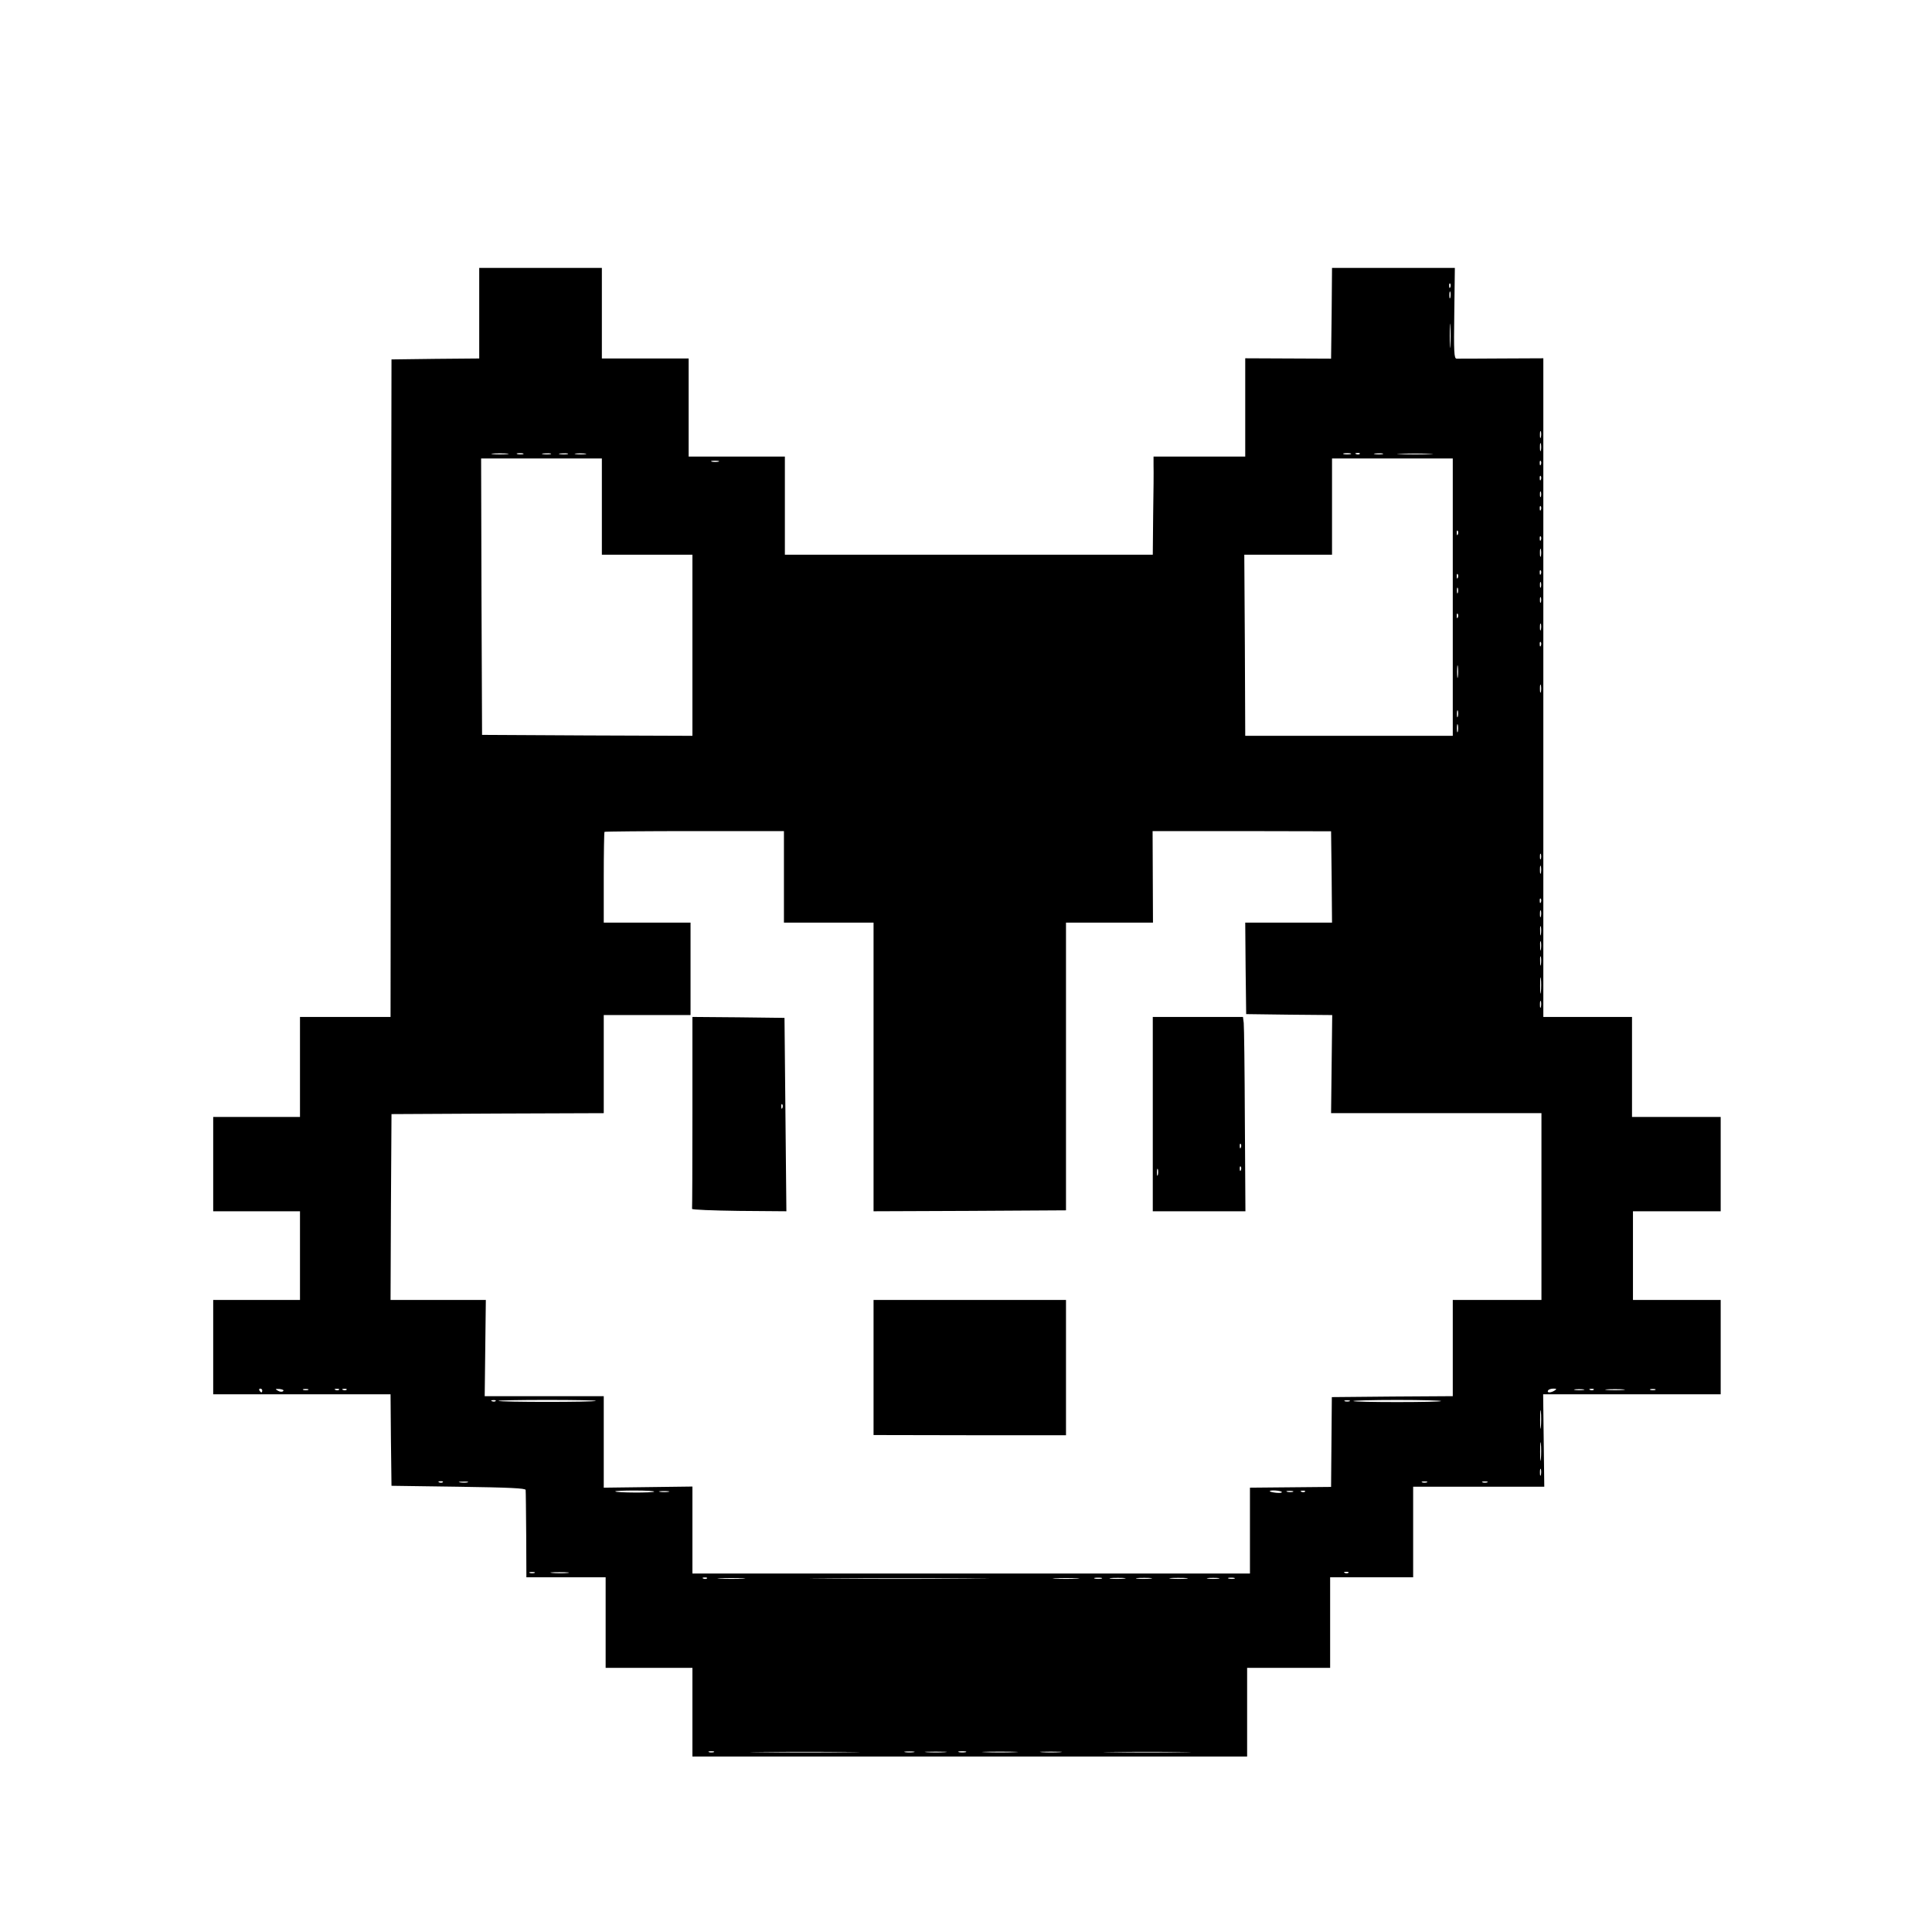
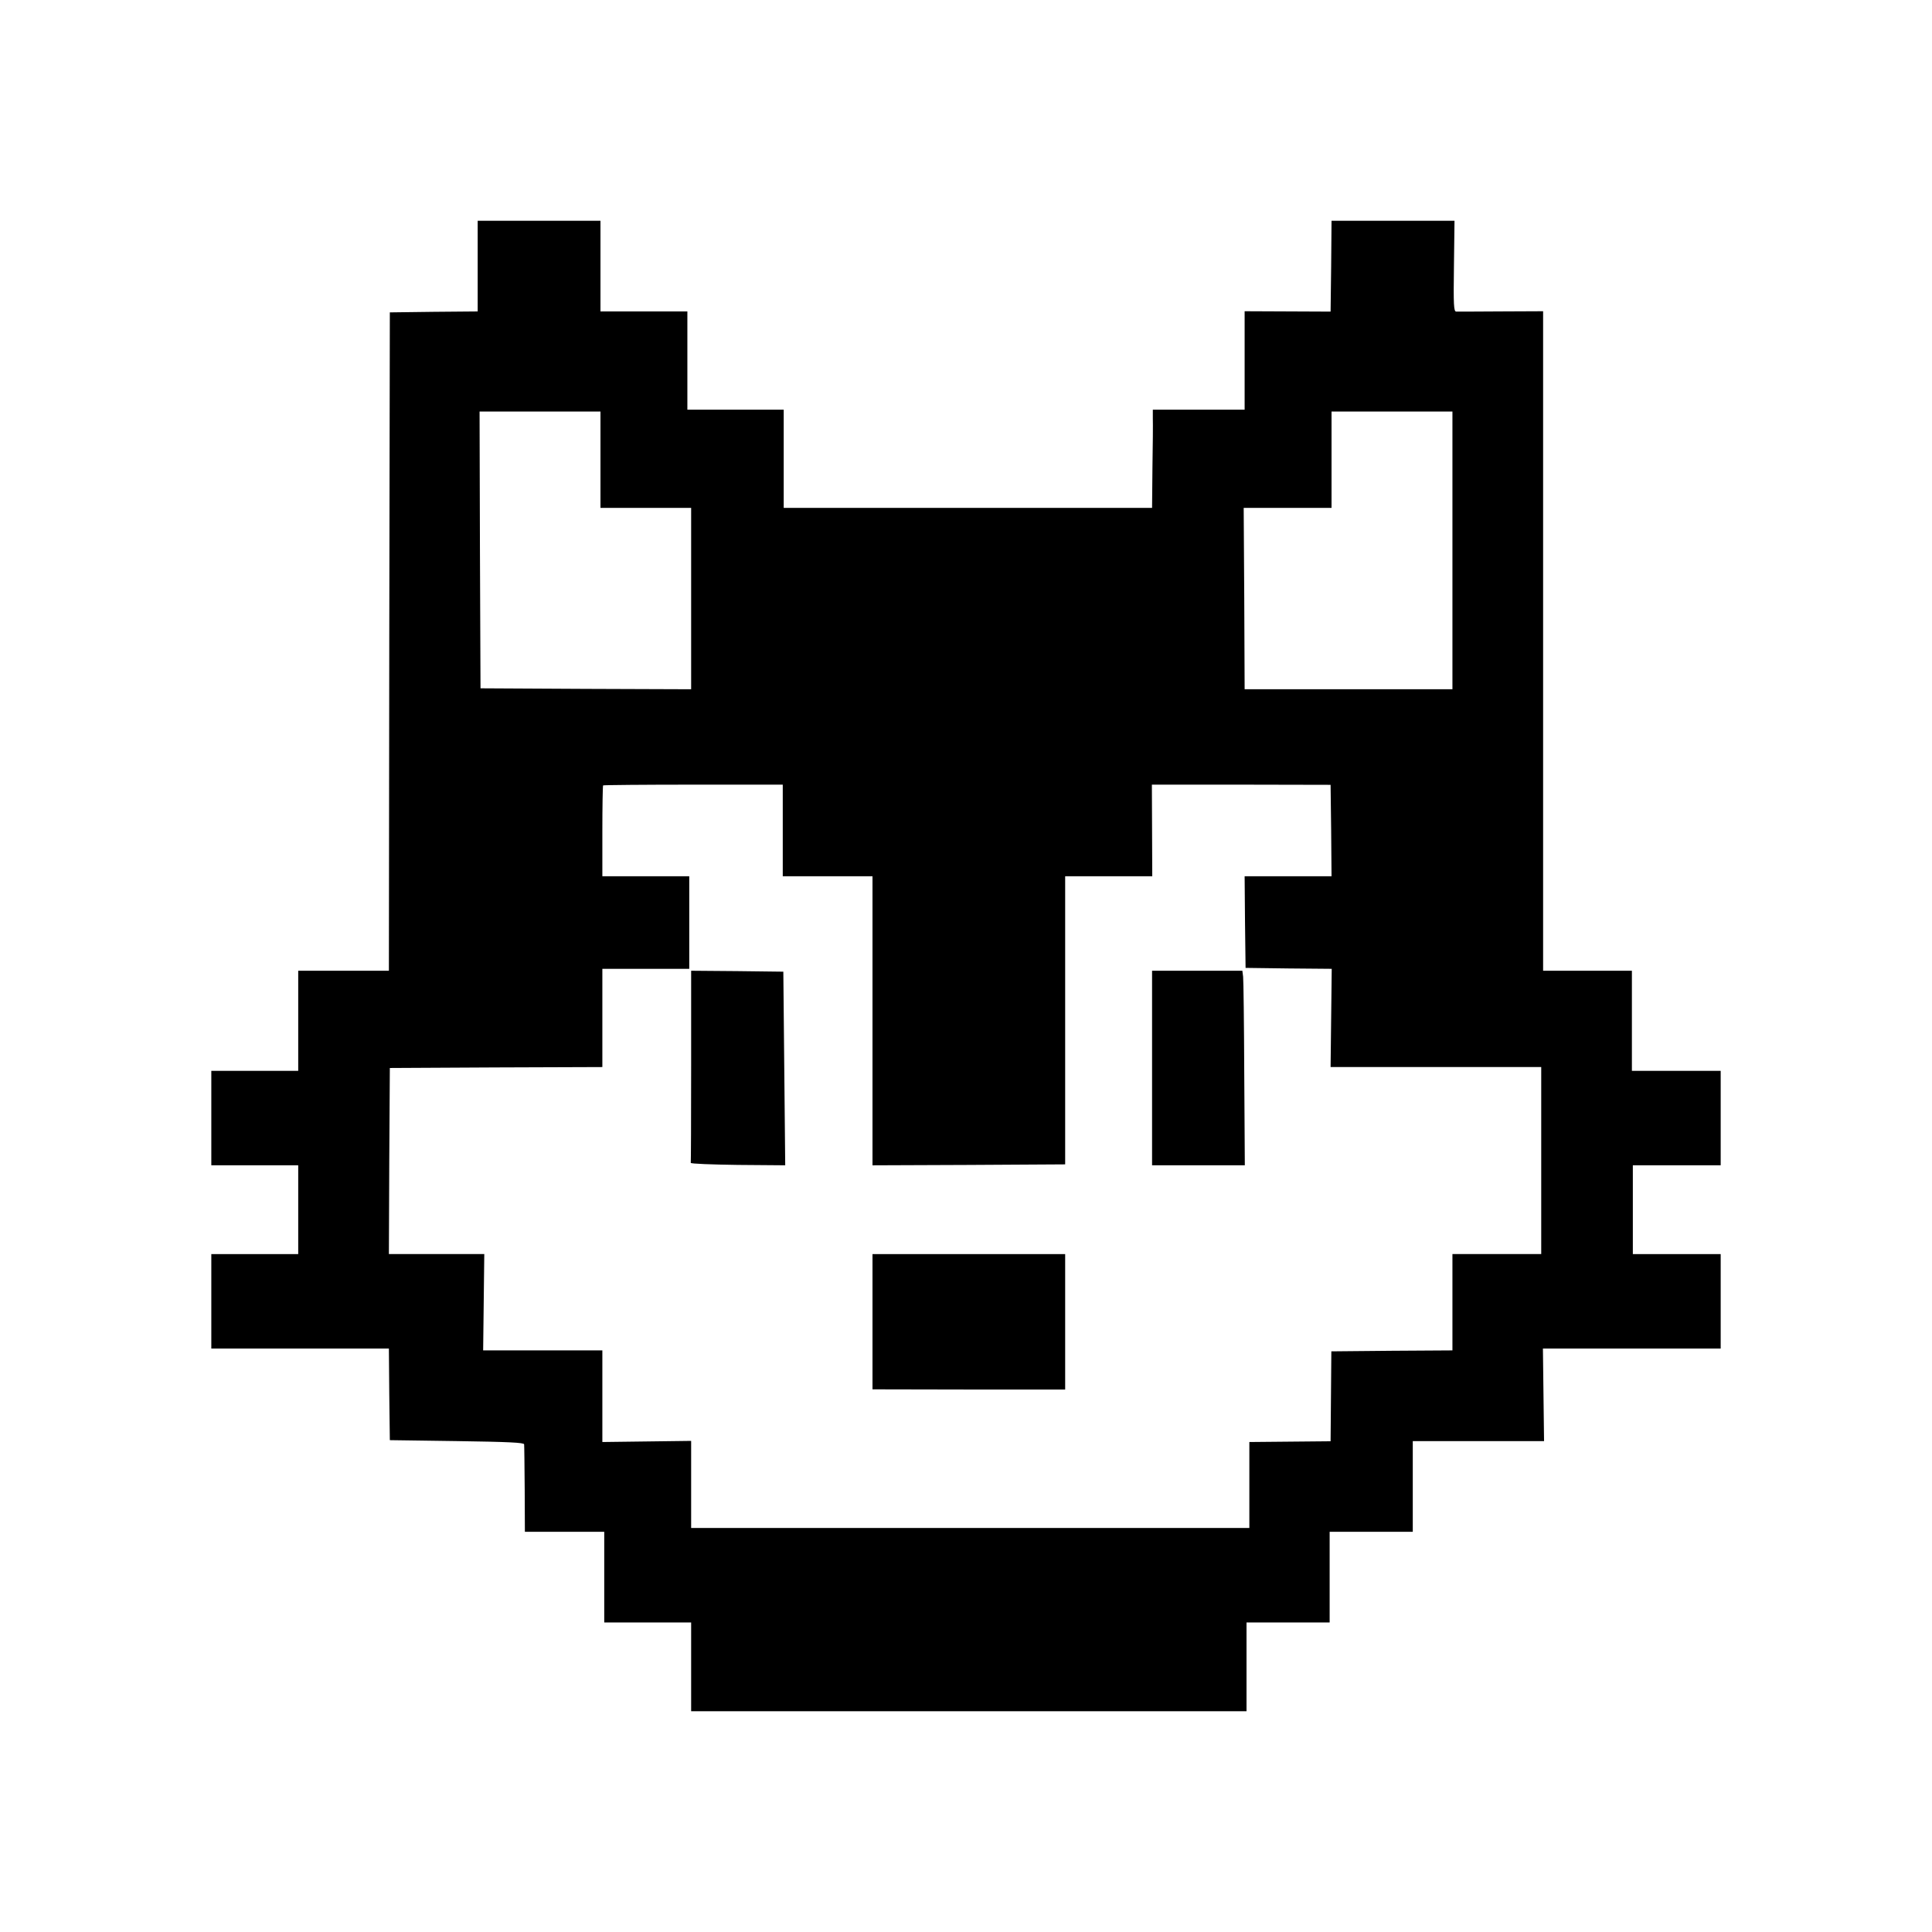
- <svg xmlns="http://www.w3.org/2000/svg" version="1.0" width="1024pt" height="1024pt" viewBox="0 0 1024 1024" preserveAspectRatio="xMidYMid meet">
-   <g transform="translate(0,1024) scale(0.1,-0.1)" fill="#000000" stroke="none">
-     <path d="M2540 8580 l0 -240 -232 -2 -233 -3 -3 -1742 -2 -1743 -240 0 -240 0 0 -265 0 -265 -230 0 -230 0 0 -250 0 -250 230 0 230 0 0 -235 0 -235 -230 0 -230 0 0 -250 0 -250 470 0 470 0 2 -242 3 -243 355 -5 c274 -4 355 -8 356 -17 1 -7 2 -114 3 -238 l1 -225 210 0 210 0 0 -240 0 -240 230 0 230 0 0 -235 0 -235 1470 0 1470 0 0 235 0 235 220 0 220 0 0 240 0 240 220 0 220 0 0 240 0 240 348 0 347 0 -3 245 -3 245 470 0 471 0 0 250 0 250 -232 0 -233 0 0 235 0 235 233 0 232 0 0 250 0 250 -235 0 -235 0 0 265 0 265 -235 0 -235 0 0 1746 0 1745 -222 -1 c-123 -1 -230 -1 -238 -1 -13 1 -15 33 -12 241 l3 240 -325 0 -326 0 -2 -241 -3 -240 -227 1 -228 1 0 -261 0 -260 -243 0 -243 0 0 -47 c1 -27 0 -144 -2 -260 l-2 -213 -975 0 -975 0 0 260 0 260 -255 0 -255 0 0 260 0 260 -230 0 -230 0 0 240 0 240 -325 0 -325 0 0 -240z m5147 138 c-3 -8 -6 -5 -6 6 -1 11 2 17 5 13 3 -3 4 -12 1 -19z m0 -55 c-3 -10 -5 -4 -5 12 0 17 2 24 5 18 2 -7 2 -21 0 -30z m0 -255 c-2 -29 -3 -6 -3 52 0 58 1 81 3 53 2 -29 2 -77 0 -105z m480 -485 c-3 -10 -5 -4 -5 12 0 17 2 24 5 18 2 -7 2 -21 0 -30z m0 -70 c-3 -10 -5 -2 -5 17 0 19 2 27 5 18 2 -10 2 -26 0 -35z m-5479 -20 c-21 -2 -55 -2 -75 0 -21 2 -4 4 37 4 41 0 58 -2 38 -4z m85 0 c-7 -2 -21 -2 -30 0 -10 3 -4 5 12 5 17 0 24 -2 18 -5z m145 0 c-10 -2 -28 -2 -40 0 -13 2 -5 4 17 4 22 1 32 -1 23 -4z m90 0 c-10 -2 -28 -2 -40 0 -13 2 -5 4 17 4 22 1 32 -1 23 -4z m95 0 c-13 -2 -35 -2 -50 0 -16 2 -5 4 22 4 28 0 40 -2 28 -4z m4055 0 c-10 -2 -26 -2 -35 0 -10 3 -2 5 17 5 19 0 27 -2 18 -5z m49 1 c-3 -3 -12 -4 -19 -1 -8 3 -5 6 6 6 11 1 17 -2 13 -5z m121 -1 c-10 -2 -28 -2 -40 0 -13 2 -5 4 17 4 22 1 32 -1 23 -4z m250 0 c-43 -2 -113 -2 -155 0 -43 1 -8 3 77 3 85 0 120 -2 78 -3z m-4388 -278 l0 -255 240 0 240 0 0 -480 0 -480 -557 2 -558 3 -3 733 -2 732 320 0 320 0 0 -255z m4510 -480 l0 -735 -550 0 -550 0 -2 480 -3 480 233 0 232 0 0 255 0 255 320 0 320 0 0 -735z m-3892 718 c-10 -2 -26 -2 -35 0 -10 3 -2 5 17 5 19 0 27 -2 18 -5z m4359 -15 c-3 -8 -6 -5 -6 6 -1 11 2 17 5 13 3 -3 4 -12 1 -19z m0 -80 c-3 -8 -6 -5 -6 6 -1 11 2 17 5 13 3 -3 4 -12 1 -19z m0 -90 c-3 -7 -5 -2 -5 12 0 14 2 19 5 13 2 -7 2 -19 0 -25z m0 -70 c-3 -8 -6 -5 -6 6 -1 11 2 17 5 13 3 -3 4 -12 1 -19z m-440 -130 c-3 -8 -6 -5 -6 6 -1 11 2 17 5 13 3 -3 4 -12 1 -19z m440 -30 c-3 -8 -6 -5 -6 6 -1 11 2 17 5 13 3 -3 4 -12 1 -19z m0 -85 c-3 -10 -5 -2 -5 17 0 19 2 27 5 18 2 -10 2 -26 0 -35z m0 -95 c-3 -8 -6 -5 -6 6 -1 11 2 17 5 13 3 -3 4 -12 1 -19z m-440 -20 c-3 -8 -6 -5 -6 6 -1 11 2 17 5 13 3 -3 4 -12 1 -19z m440 -50 c-3 -7 -5 -2 -5 12 0 14 2 19 5 13 2 -7 2 -19 0 -25z m-440 -30 c-3 -7 -5 -2 -5 12 0 14 2 19 5 13 2 -7 2 -19 0 -25z m440 -50 c-3 -7 -5 -2 -5 12 0 14 2 19 5 13 2 -7 2 -19 0 -25z m-440 -80 c-3 -8 -6 -5 -6 6 -1 11 2 17 5 13 3 -3 4 -12 1 -19z m440 -65 c-3 -10 -5 -4 -5 12 0 17 2 24 5 18 2 -7 2 -21 0 -30z m0 -85 c-3 -8 -6 -5 -6 6 -1 11 2 17 5 13 3 -3 4 -12 1 -19z m-440 -165 c-2 -16 -4 -3 -4 27 0 30 2 43 4 28 2 -16 2 -40 0 -55z m440 -80 c-3 -10 -5 -2 -5 17 0 19 2 27 5 18 2 -10 2 -26 0 -35z m-440 -130 c-3 -10 -5 -4 -5 12 0 17 2 24 5 18 2 -7 2 -21 0 -30z m0 -80 c-3 -10 -5 -2 -5 17 0 19 2 27 5 18 2 -10 2 -26 0 -35z m-3572 -771 l0 -242 238 0 237 0 0 -765 0 -765 510 2 510 3 0 763 0 762 230 0 231 0 -1 243 -1 242 473 0 473 -1 3 -242 2 -242 -230 0 -230 0 2 -242 3 -243 228 -3 228 -2 -3 -260 -3 -260 558 0 557 0 0 -495 0 -495 -235 0 -235 0 0 -255 0 -255 -321 -2 -320 -3 -2 -238 -2 -238 -215 -2 -215 -2 0 -228 0 -227 -1477 0 -1478 0 0 231 0 230 -235 -3 -235 -3 0 243 0 242 -315 0 -316 0 3 255 3 255 -253 0 -252 0 2 493 3 492 563 3 562 2 0 260 0 260 230 0 230 0 0 245 0 245 -230 0 -230 0 0 238 c0 131 2 241 4 243 3 2 218 4 478 4 l473 0 0 -243z m4012 96 c-3 -7 -5 -2 -5 12 0 14 2 19 5 13 2 -7 2 -19 0 -25z m0 -75 c-3 -10 -5 -2 -5 17 0 19 2 27 5 18 2 -10 2 -26 0 -35z m0 -155 c-3 -8 -6 -5 -6 6 -1 11 2 17 5 13 3 -3 4 -12 1 -19z m0 -75 c-3 -10 -5 -4 -5 12 0 17 2 24 5 18 2 -7 2 -21 0 -30z m0 -95 c-2 -13 -4 -5 -4 17 -1 22 1 32 4 23 2 -10 2 -28 0 -40z m0 -80 c-2 -13 -4 -5 -4 17 -1 22 1 32 4 23 2 -10 2 -28 0 -40z m0 -80 c-2 -13 -4 -5 -4 17 -1 22 1 32 4 23 2 -10 2 -28 0 -40z m0 -145 c-2 -21 -4 -6 -4 32 0 39 2 55 4 38 2 -18 2 -50 0 -70z m0 -80 c-3 -10 -5 -4 -5 12 0 17 2 24 5 18 2 -7 2 -21 0 -30z m-6777 -2033 c0 -5 -2 -10 -4 -10 -3 0 -8 5 -11 10 -3 6 -1 10 4 10 6 0 11 -4 11 -10z m111 -3 c-5 -5 -17 -5 -28 2 -16 9 -15 10 9 9 16 -2 24 -6 19 -11z m132 6 c-7 -2 -19 -2 -25 0 -7 3 -2 5 12 5 14 0 19 -2 13 -5z m164 1 c-3 -3 -12 -4 -19 -1 -8 3 -5 6 6 6 11 1 17 -2 13 -5z m40 0 c-3 -3 -12 -4 -19 -1 -8 3 -5 6 6 6 11 1 17 -2 13 -5z m6403 -4 c-20 -13 -43 -13 -35 0 3 6 16 10 28 10 18 0 19 -2 7 -10z m153 3 c-13 -2 -33 -2 -45 0 -13 2 -3 4 22 4 25 0 35 -2 23 -4z m54 1 c-3 -3 -12 -4 -19 -1 -8 3 -5 6 6 6 11 1 17 -2 13 -5z m156 -1 c-24 -2 -62 -2 -85 0 -24 2 -5 4 42 4 47 0 66 -2 43 -4z m170 0 c-7 -2 -19 -2 -25 0 -7 3 -2 5 12 5 14 0 19 -2 13 -5z m-6146 -59 c-3 -3 -12 -4 -19 -1 -8 3 -5 6 6 6 11 1 17 -2 13 -5z m531 1 c-7 -7 -509 -7 -516 0 -3 3 113 5 258 5 145 0 261 -2 258 -5z m3995 -2 c-7 -2 -19 -2 -25 0 -7 3 -2 5 12 5 14 0 19 -2 13 -5z m485 1 c-8 -7 -458 -7 -465 0 -4 3 101 6 232 6 131 0 236 -3 233 -6z m529 -136 c-2 -24 -4 -7 -4 37 0 44 2 63 4 43 2 -21 2 -57 0 -80z m0 -170 c-2 -24 -4 -7 -4 37 0 44 2 63 4 43 2 -21 2 -57 0 -80z m0 -85 c-3 -10 -5 -4 -5 12 0 17 2 24 5 18 2 -7 2 -21 0 -30z m-5820 -39 c-3 -3 -12 -4 -19 -1 -8 3 -5 6 6 6 11 1 17 -2 13 -5z m131 -1 c-10 -2 -28 -2 -40 0 -13 2 -5 4 17 4 22 1 32 -1 23 -4z m5085 0 c-7 -2 -19 -2 -25 0 -7 3 -2 5 12 5 14 0 19 -2 13 -5z m320 0 c-7 -2 -19 -2 -25 0 -7 3 -2 5 12 5 14 0 19 -2 13 -5z m-4416 -49 c-7 -7 -199 -6 -206 1 -2 3 44 5 104 5 60 0 106 -3 102 -6z m76 -1 c-13 -2 -33 -2 -45 0 -13 2 -3 4 22 4 25 0 35 -2 23 -4z m3251 -1 c2 -4 -11 -6 -30 -4 -19 2 -34 6 -34 8 0 8 59 4 64 -4z m59 1 c-7 -2 -21 -2 -30 0 -10 3 -4 5 12 5 17 0 24 -2 18 -5z m64 1 c-3 -3 -12 -4 -19 -1 -8 3 -5 6 6 6 11 1 17 -2 13 -5z m-4084 -431 c-7 -2 -19 -2 -25 0 -7 3 -2 5 12 5 14 0 19 -2 13 -5z m175 0 c-21 -2 -57 -2 -80 0 -24 2 -7 4 37 4 44 0 63 -2 43 -4z m4139 1 c-3 -3 -12 -4 -19 -1 -8 3 -5 6 6 6 11 1 17 -2 13 -5z m-3400 -30 c-3 -3 -12 -4 -19 -1 -8 3 -5 6 6 6 11 1 17 -2 13 -5z m191 -1 c-32 -2 -86 -2 -120 0 -35 2 -9 3 57 3 66 0 94 -1 63 -3z m1215 0 c-210 -2 -556 -2 -770 0 -213 1 -41 2 382 2 424 0 598 -1 388 -2z m555 0 c-32 -2 -84 -2 -115 0 -32 2 -6 3 57 3 63 0 89 -1 58 -3z m130 0 c-10 -2 -26 -2 -35 0 -10 3 -2 5 17 5 19 0 27 -2 18 -5z m119 0 c-20 -2 -52 -2 -70 0 -17 2 0 4 38 4 39 0 53 -2 32 -4z m140 0 c-20 -2 -52 -2 -70 0 -17 2 0 4 38 4 39 0 53 -2 32 -4z m191 0 c-21 -2 -57 -2 -80 0 -24 2 -7 4 37 4 44 0 63 -2 43 -4z m170 0 c-16 -2 -40 -2 -55 0 -16 2 -3 4 27 4 30 0 43 -2 28 -4z m85 0 c-7 -2 -21 -2 -30 0 -10 3 -4 5 12 5 17 0 24 -2 18 -5z m-2760 -920 c-7 -2 -19 -2 -25 0 -7 3 -2 5 12 5 14 0 19 -2 13 -5z m720 0 c-127 -2 -339 -2 -470 0 -131 1 -26 2 232 2 259 0 366 -1 238 -2z m340 0 c-13 -2 -33 -2 -45 0 -13 2 -3 4 22 4 25 0 35 -2 23 -4z m165 0 c-27 -2 -69 -2 -95 0 -27 2 -5 3 47 3 52 0 74 -1 48 -3z m110 0 c-10 -2 -26 -2 -35 0 -10 3 -2 5 17 5 19 0 27 -2 18 -5z m260 0 c-43 -2 -113 -2 -155 0 -43 1 -8 3 77 3 85 0 120 -2 78 -3z m240 0 c-27 -2 -69 -2 -95 0 -27 2 -5 3 47 3 52 0 74 -1 48 -3z m650 0 c-104 -2 -272 -2 -375 0 -104 1 -19 2 187 2 206 0 291 -1 188 -2z" />
-     <path d="M3670 4345 c0 -278 -1 -508 -2 -512 -2 -5 110 -9 248 -11 l252 -2 -5 512 -5 513 -244 3 -244 2 0 -505z m477 23 c-3 -8 -6 -5 -6 6 -1 11 2 17 5 13 3 -3 4 -12 1 -19z" />
-     <path d="M6110 4335 l0 -515 246 0 245 0 -3 483 c-1 265 -4 497 -6 515 l-4 32 -239 0 -239 0 0 -515z m467 -177 c-3 -8 -6 -5 -6 6 -1 11 2 17 5 13 3 -3 4 -12 1 -19z m0 -120 c-3 -8 -6 -5 -6 6 -1 11 2 17 5 13 3 -3 4 -12 1 -19z m-440 -25 c-3 -10 -5 -4 -5 12 0 17 2 24 5 18 2 -7 2 -21 0 -30z" />
-     <path d="M4630 2992 l0 -358 510 -1 510 0 0 359 0 358 -510 0 -510 0 0 -358z" />
+ <svg xmlns="http://www.w3.org/2000/svg" version="1.0" id="레이어_1" x="0px" y="0px" viewBox="0 0 1024 1024" style="enable-background:new 0 0 1024 1024;" xml:space="preserve">
+   <g transform="translate(0,1024) scale(0.1,-0.1)">
+     <path d="M2531.8,8829.6v-240.3l-232.3-2l-233.3-3l-3-1744.2l-2-1745.2h-240.3h-240.3v-265.3v-265.3h-230.3H1120V4314v-250.3h230.3   h230.3v-235.3v-235.3h-230.3H1120v-250.3v-250.3h470.6h470.6l2-242.3l3-243.3l355.4-5c274.3-4,355.4-8,356.4-17   c1-7,2-114.1,3-238.3l1-225.3h210.3h210.3V1881v-240.3h230.3h230.3v-235.3v-235.3H5135h1471.8v235.3v235.3h220.3h220.3V1881v240.3   h220.3H7488v240.3v240.3h348.4h347.4l-3,245.3l-3,245.3h470.6H9120v250.3v250.3h-232.3h-233.3v235.3v235.3h233.3H9120V4314v250.3   h-235.3h-235.3v265.3V5095h-235.3h-235.3v1748.2v1747.2l-222.3-1c-123.2-1-230.3-1-238.3-1c-13,1-15,33-12,241.3l3,240.3h-325.4   h-326.4l-2-241.3l-3-240.3l-227.3,1l-228.3,1V8329v-260.3h-243.3h-243.3v-47.1c1-27,0-144.2-2-260.3l-2-213.3H5130h-976.2v260.3   v260.3h-255.3h-255.3V8329v260.3h-230.3h-230.3v240.3v240.3h-325.4h-325.4V8829.6z M3182.6,7803.4V7548h240.3h240.3v-480.6v-480.6   l-557.7,2l-558.7,3l-3,733.9l-2,732.9h320.4h320.4V7803.4z M7698.2,7322.8v-735.9h-550.7h-550.7l-2,480.6l-3,480.6h233.3h232.3   v255.3v255.3h320.4h320.4V7322.8z M4148.8,5837.9v-242.3h238.3h237.3v-766v-766l510.6,2l510.6,3v764v763h230.3h231.3l-1,243.3   l-1,242.3h473.6l473.6-1l3-242.3l2-242.3h-230.3h-230.3l2-242.3l3-243.3l228.3-3l228.3-2l-3-260.3l-3-260.3h558.7h557.7v-495.6   v-495.6h-235.3h-235.3v-255.3v-255.3l-321.4-2l-320.4-3l-2-238.3l-2-238.3l-215.3-2l-215.3-2v-228.3v-227.3H5143H3663.2v231.3   v230.3l-235.3-3l-235.3-3v243.3v242.3h-315.4h-316.4l3,255.3l3,255.3h-253.3h-252.3l2,493.6l3,492.6l563.7,3l562.7,2v260.3V5105   h230.3h230.3v245.3v245.3h-230.3h-230.3v238.3c0,131.2,2,241.3,4,243.3c3,2,218.3,4,478.6,4h473.6V5837.9z" />
+     <path d="M3663.2,4589.3c0-278.3-1-508.6-2-512.6c-2-5,110.1-9,248.3-11l252.3-2l-5,512.6l-5,513.6l-244.3,3l-244.3,2V4589.3z" />
+     <path d="M6106.2,4579.3v-515.6h246.3h245.3l-3,483.6c-1,265.3-4,497.6-6,515.6l-4,32h-239.3h-239.3V4579.3z" />
+     <path d="M4624.4,3234.6v-358.4l510.6-1h510.6v359.4v358.4H5135h-510.6V3234.6z" />
  </g>
</svg>
